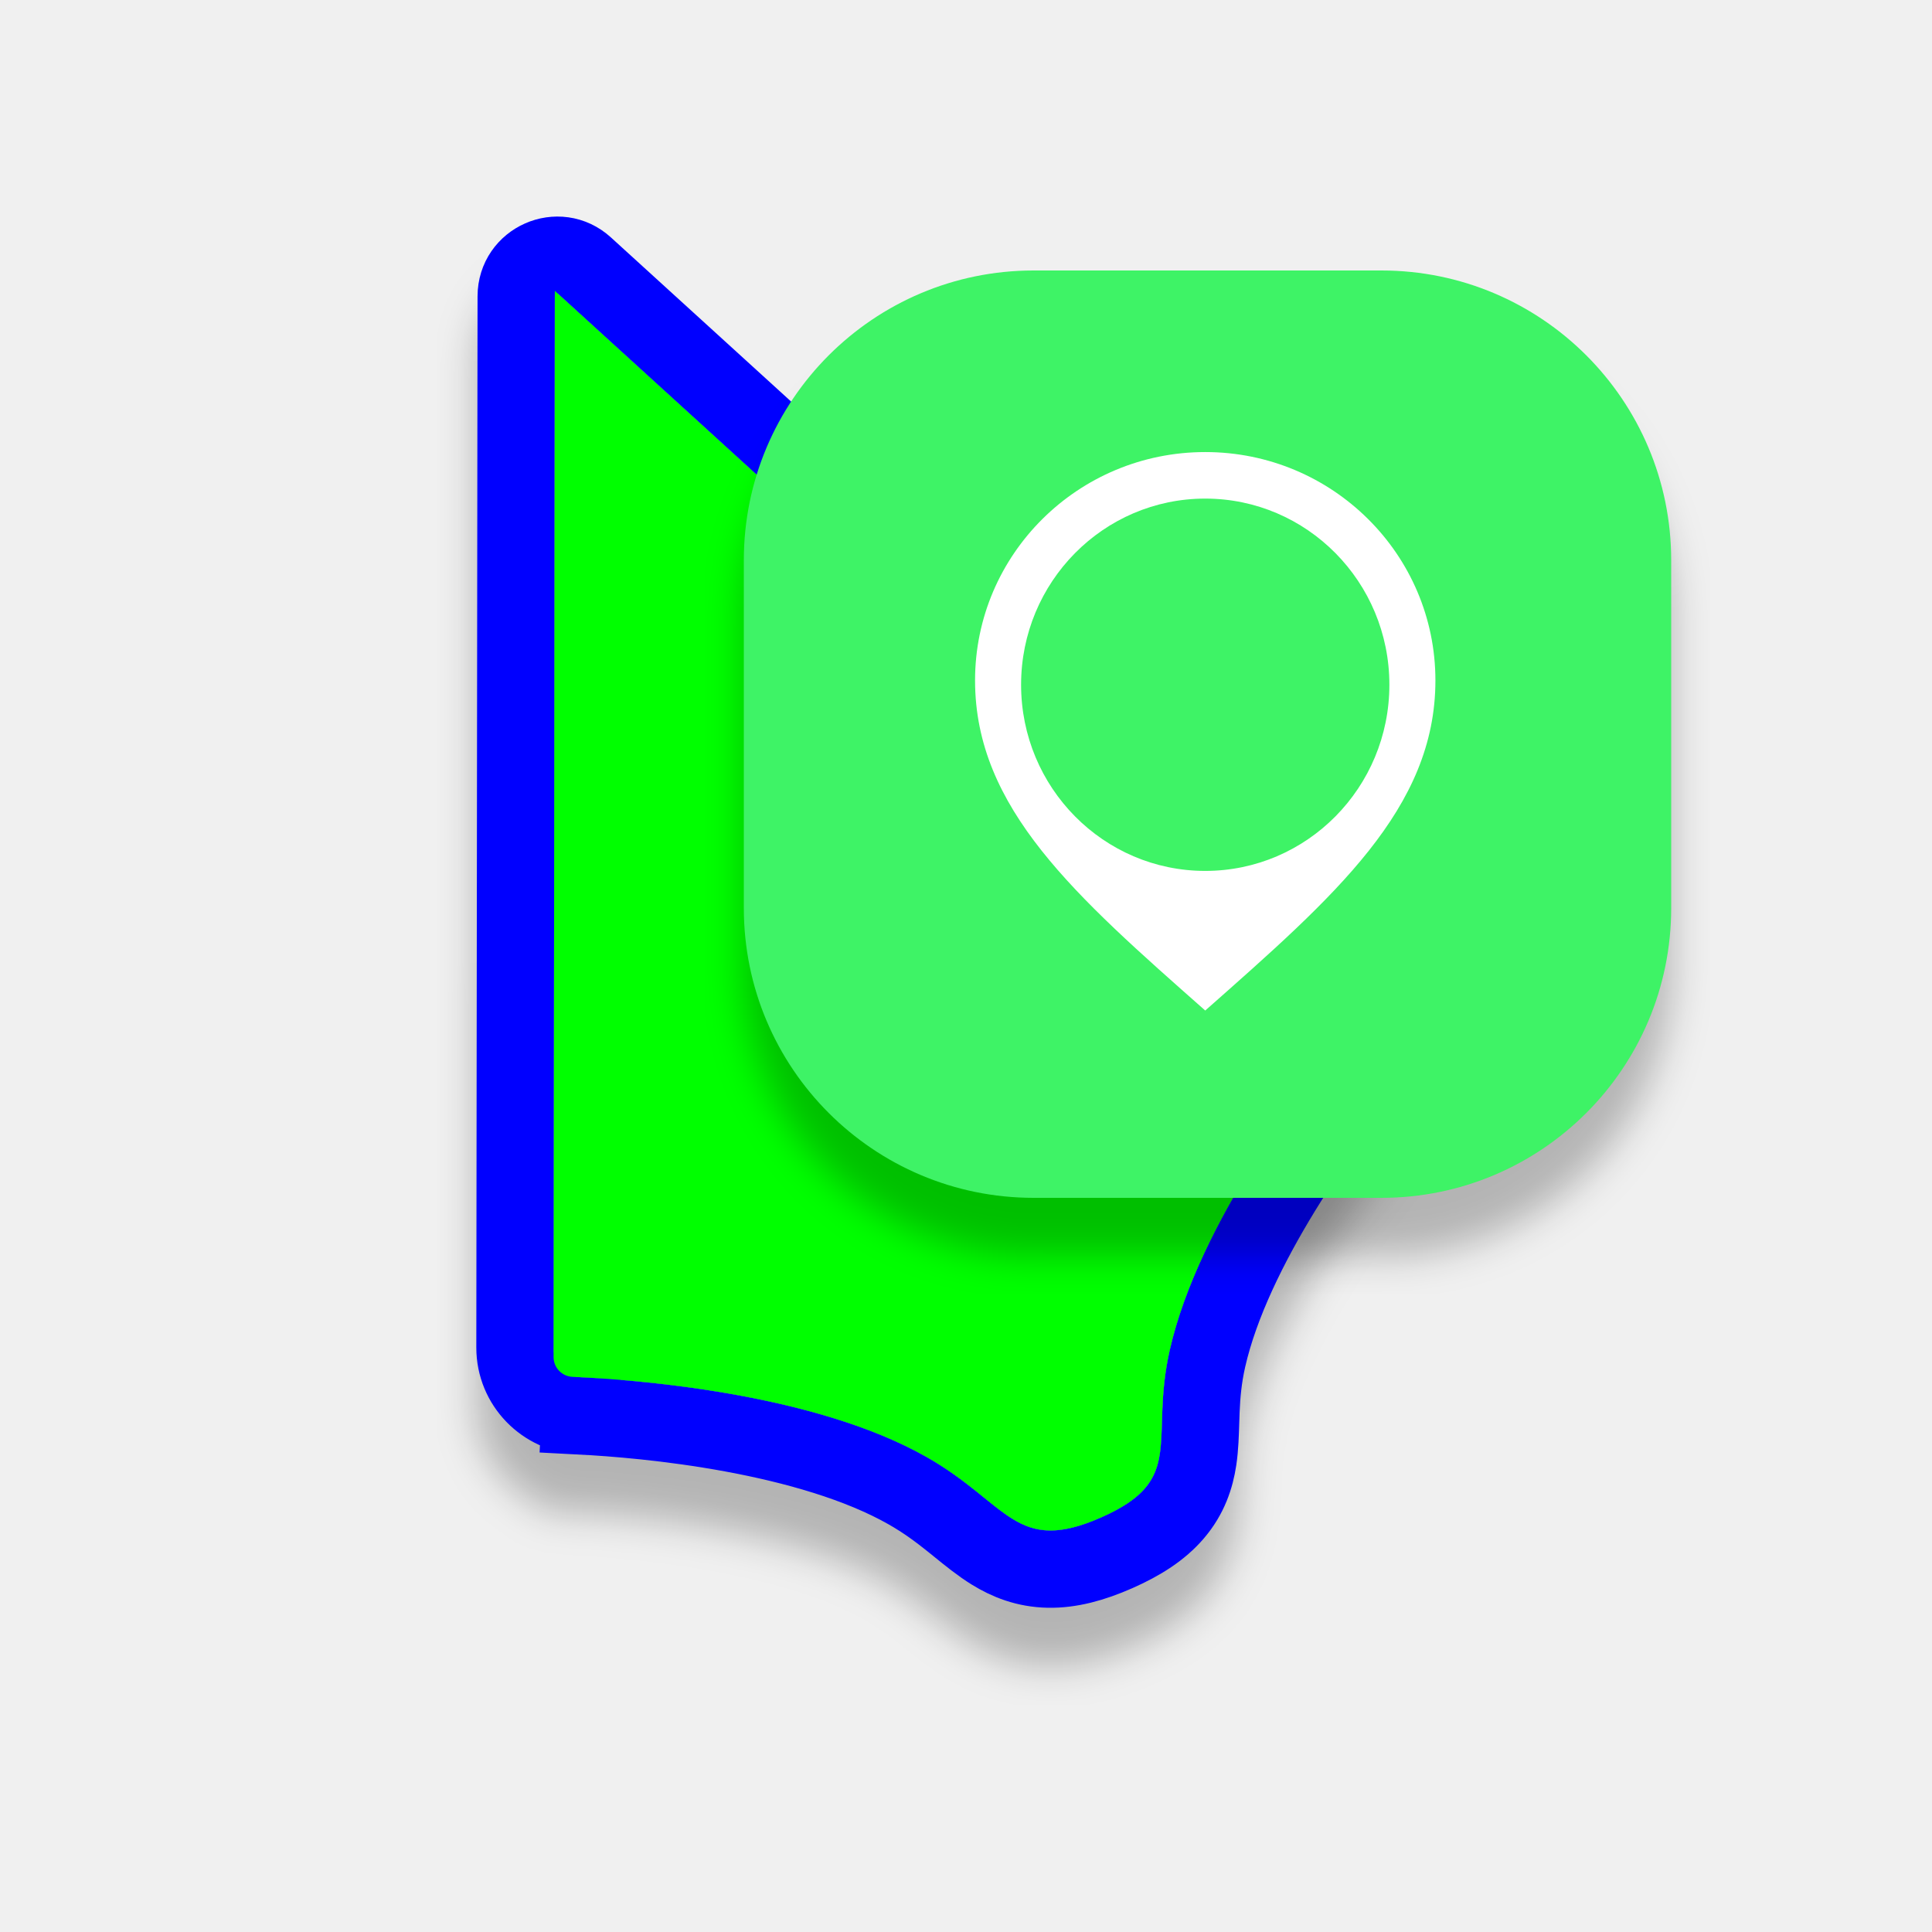
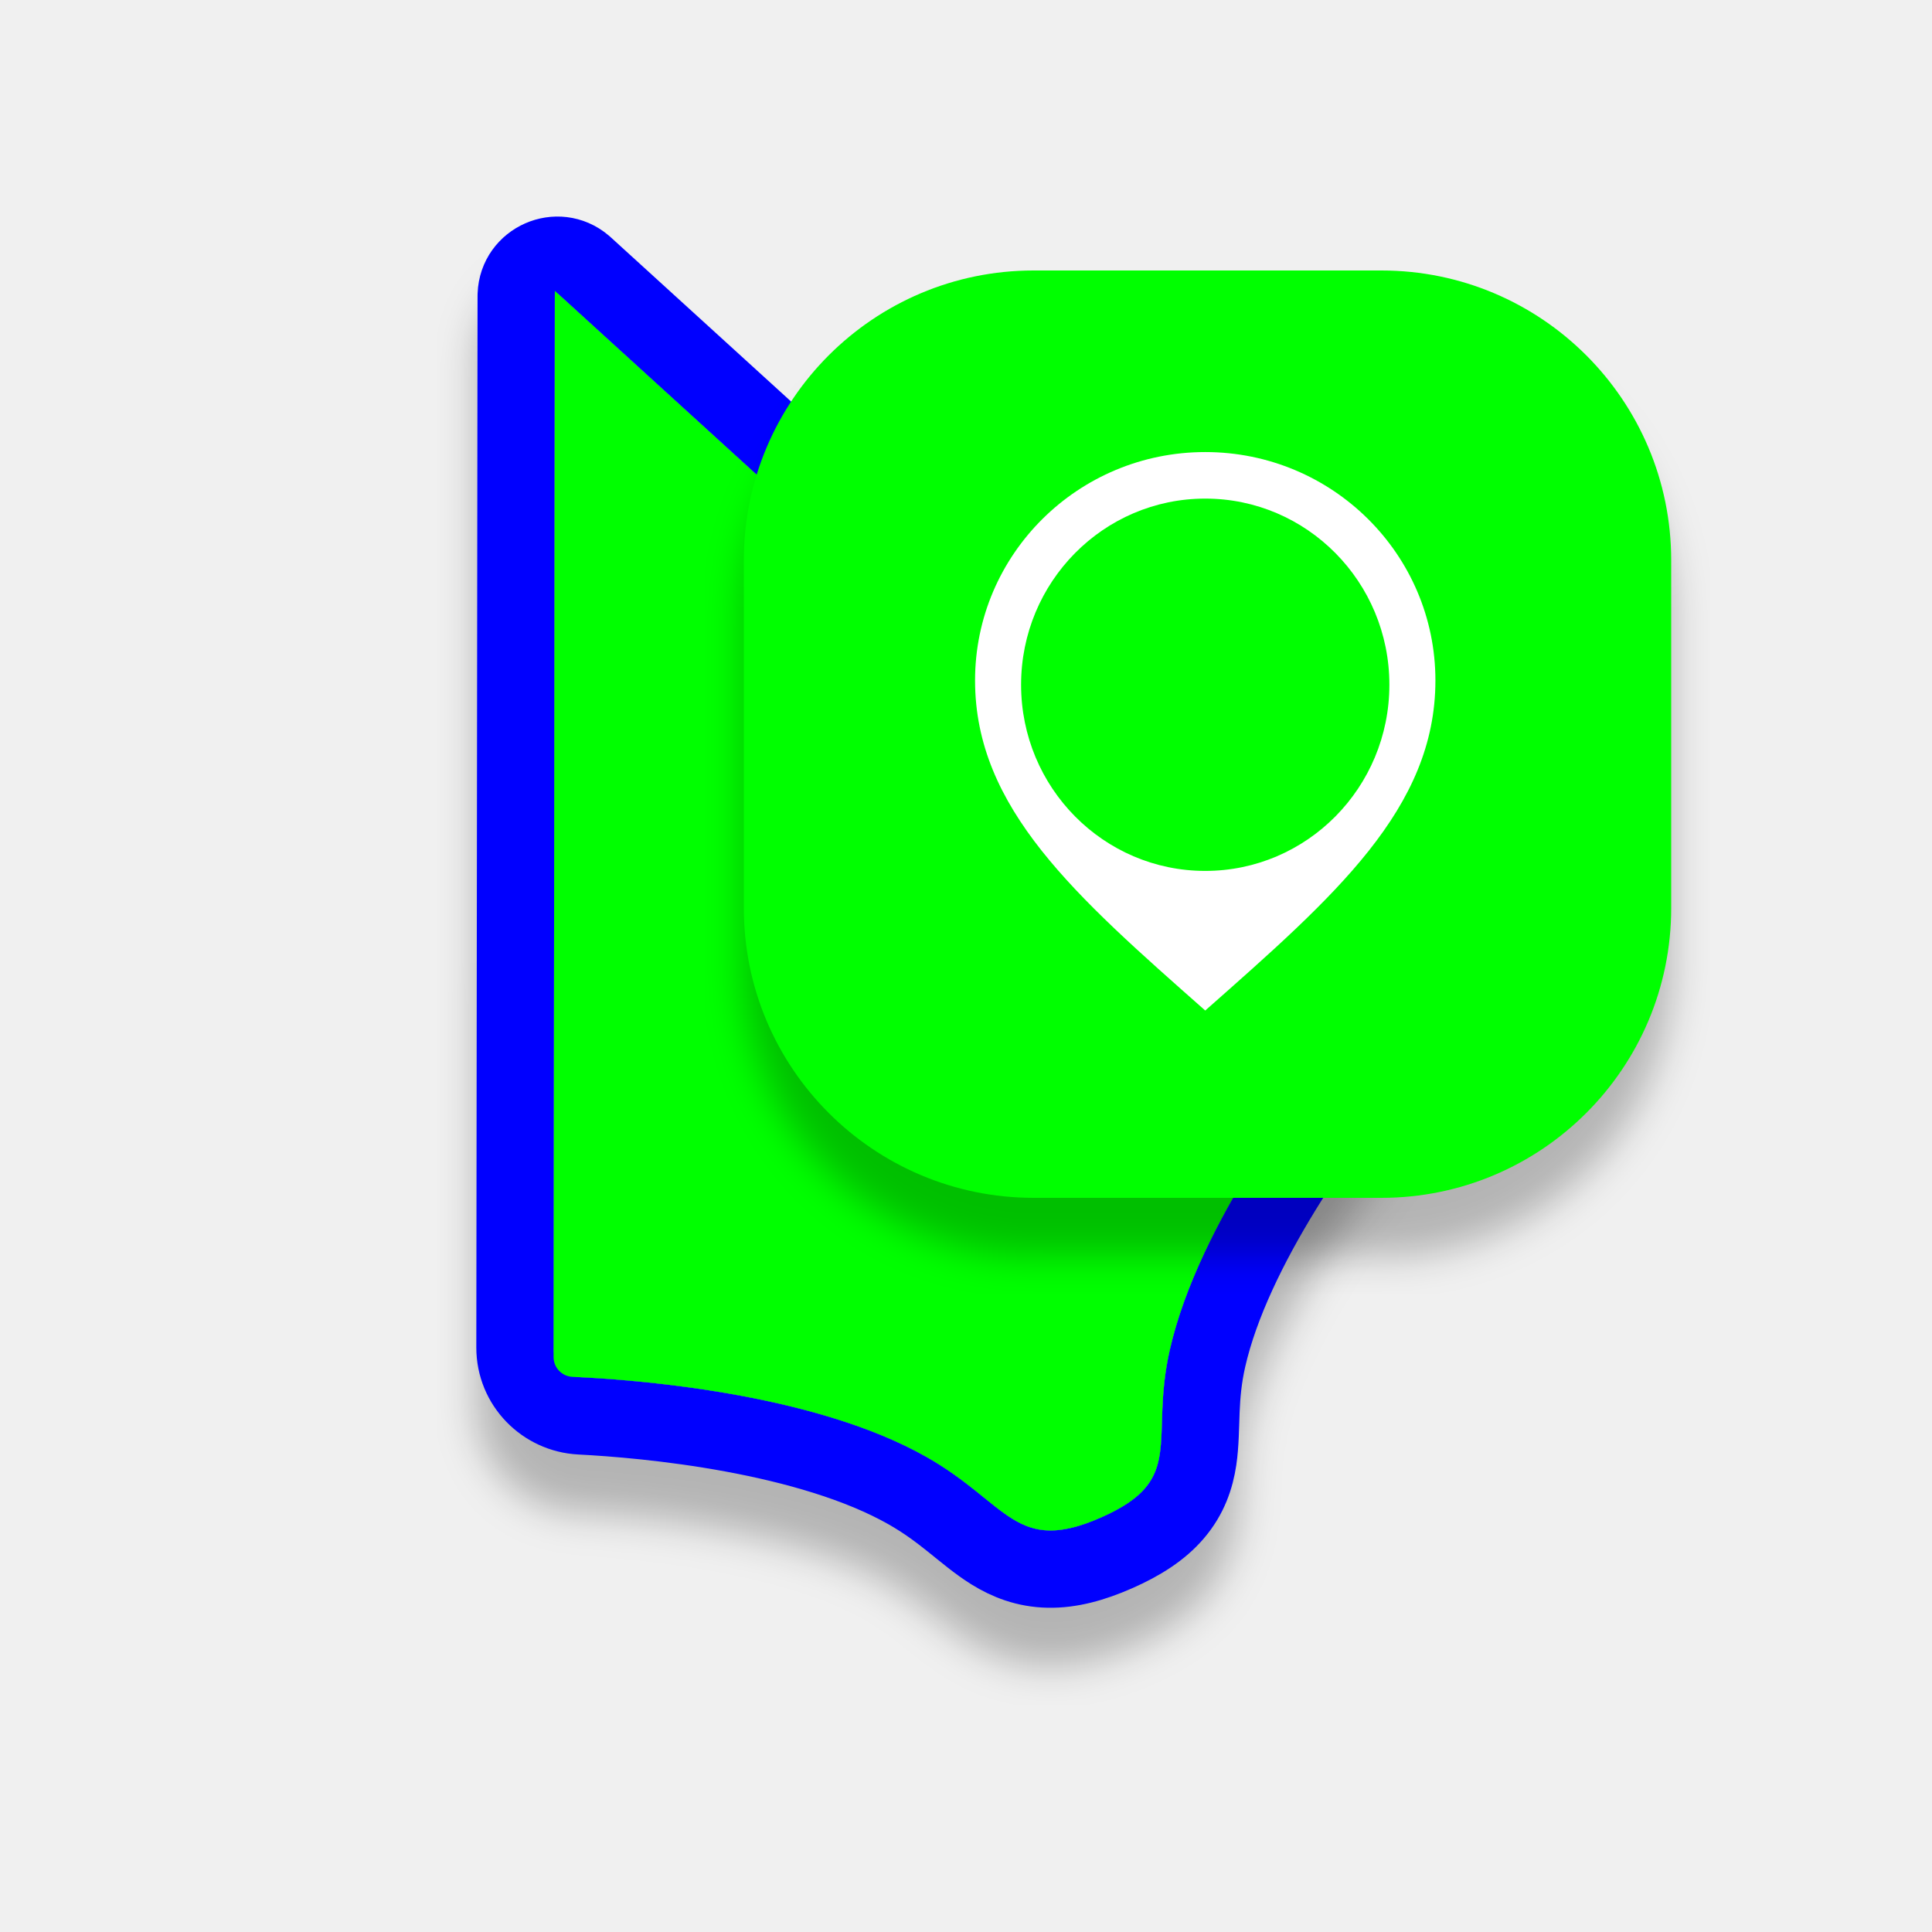
<svg xmlns="http://www.w3.org/2000/svg" width="256" height="256" viewBox="0 0 256 256" fill="none">
  <g filter="url(#filter0_d_2625_500)">
    <path d="M73.518 39.265L73.355 178.559C73.352 180.666 75.036 182.392 77.14 182.501C86.002 182.958 108.421 184.903 122.798 193.078C133.587 199.213 134.553 206.079 145.909 201.07C157.265 196.061 152.26 190.976 155.004 178.872C158.655 162.765 171.94 145.083 177.437 138.277C178.753 136.649 178.605 134.259 177.057 132.849L74.053 39.029C73.848 38.842 73.518 38.987 73.518 39.265Z" fill="#0000FF" />
-     <path d="M68.398 39.259V39.259L68.235 178.553C68.229 183.467 72.129 187.369 76.876 187.614L77.14 182.501L76.876 187.614C81.177 187.836 88.759 188.419 96.975 189.931C105.268 191.456 113.812 193.858 120.267 197.529C122.626 198.87 124.47 200.261 126.165 201.617C126.451 201.846 126.747 202.086 127.052 202.334C128.411 203.437 129.937 204.675 131.452 205.61C133.517 206.885 135.927 207.86 138.927 207.917C141.801 207.971 144.761 207.173 147.975 205.755C151.179 204.342 153.763 202.699 155.628 200.516C157.589 198.221 158.395 195.752 158.749 193.391C158.988 191.8 159.043 189.964 159.091 188.342C159.106 187.857 159.119 187.39 159.138 186.956C159.225 184.859 159.406 182.611 159.997 180.004C161.642 172.748 165.545 164.856 169.893 157.762C174.204 150.73 178.754 144.796 181.42 141.495L177.437 138.277L181.42 141.495C184.386 137.823 184.117 132.354 180.505 129.064L77.501 35.243L77.501 35.243C74.01 32.064 68.403 34.537 68.398 39.259Z" stroke="#0000FF" stroke-width="10.24" />
+     <path d="M68.402 39.039C68.575 34.533 73.892 32.188 77.336 35.099L77.501 35.243L180.505 129.065C184.117 132.354 184.386 137.823 181.42 141.494C178.754 144.795 174.203 150.73 169.893 157.762C165.545 164.856 161.642 172.748 159.997 180.004C159.407 182.611 159.225 184.859 159.138 186.955C159.059 188.841 159.059 191.324 158.749 193.391C158.396 195.752 157.589 198.221 155.628 200.517C153.764 202.699 151.178 204.342 147.975 205.755C144.761 207.173 141.801 207.971 138.927 207.916C135.927 207.859 133.517 206.885 131.452 205.611C129.597 204.466 127.727 202.866 126.165 201.617C124.47 200.261 122.626 198.87 120.267 197.529C113.812 193.858 105.268 191.456 96.975 189.931C88.759 188.42 81.177 187.835 76.875 187.614C72.129 187.368 68.229 183.466 68.235 178.553L68.398 39.259L68.402 39.039Z" stroke="#0000FF" stroke-width="10.24" />
  </g>
  <path d="M73.519 38.542L73.353 179.827C73.352 181.231 74.464 182.381 75.867 182.441C83.643 182.772 107.672 184.477 122.798 193.078C133.587 199.213 134.553 206.079 145.909 201.07C157.265 196.061 152.26 190.976 155.004 178.872C158.847 161.919 173.361 143.223 178.236 137.297C179.123 136.22 179.018 134.635 177.986 133.696L73.519 38.542Z" fill="#00FF00" />
  <g filter="url(#filter1_d_2625_500)">
-     <rect x="98.56" y="35.84" width="122.88" height="122.88" rx="38.4" fill="#3EF366" />
+     <rect x="98.56" y="35.84" width="122.88" height="122.88" rx="38.4" fill="#00FF00" />
  </g>
  <path d="M159.7 59.9C142.858 59.9 129.2 73.451 129.2 90.163C129.2 107.137 142.544 118.739 159.7 133.9C176.856 118.739 190.2 107.137 190.2 90.163C190.2 73.451 176.542 59.9 159.7 59.9ZM159.7 115.4C146.222 115.4 135.3 104.355 135.3 90.733C135.3 77.111 146.222 66.067 159.7 66.067C173.178 66.067 184.1 77.111 184.1 90.733C184.1 104.355 173.178 115.4 159.7 115.4Z" fill="white" />
  <defs>
    <filter id="filter0_d_2625_500" x="57.995" y="28.684" width="135.694" height="197.155" filterUnits="userSpaceOnUse" color-interpolation-filters="sRGB">
      <feFlood flood-opacity="0" result="BackgroundImageFix" />
      <feColorMatrix in="SourceAlpha" type="matrix" values="0 0 0 0 0 0 0 0 0 0 0 0 0 0 0 0 0 0 127 0" result="hardAlpha" />
      <feOffset dy="7.68" />
      <feGaussianBlur stdDeviation="2.56" />
      <feColorMatrix type="matrix" values="0 0 0 0 0 0 0 0 0 0 0 0 0 0 0 0 0 0 0.25 0" />
      <feBlend mode="normal" in2="BackgroundImageFix" result="effect1_dropShadow_2625_500" />
      <feBlend mode="normal" in="SourceGraphic" in2="effect1_dropShadow_2625_500" result="shape" />
    </filter>
    <filter id="filter1_d_2625_500" x="93.44" y="35.84" width="133.12" height="135.68" filterUnits="userSpaceOnUse" color-interpolation-filters="sRGB">
      <feFlood flood-opacity="0" result="BackgroundImageFix" />
      <feColorMatrix in="SourceAlpha" type="matrix" values="0 0 0 0 0 0 0 0 0 0 0 0 0 0 0 0 0 0 127 0" result="hardAlpha" />
      <feOffset dy="7.68" />
      <feGaussianBlur stdDeviation="2.56" />
      <feColorMatrix type="matrix" values="0 0 0 0 0 0 0 0 0 0 0 0 0 0 0 0 0 0 0.25 0" />
      <feBlend mode="normal" in2="BackgroundImageFix" result="effect1_dropShadow_2625_500" />
      <feBlend mode="normal" in="SourceGraphic" in2="effect1_dropShadow_2625_500" result="shape" />
    </filter>
  </defs>
</svg>
